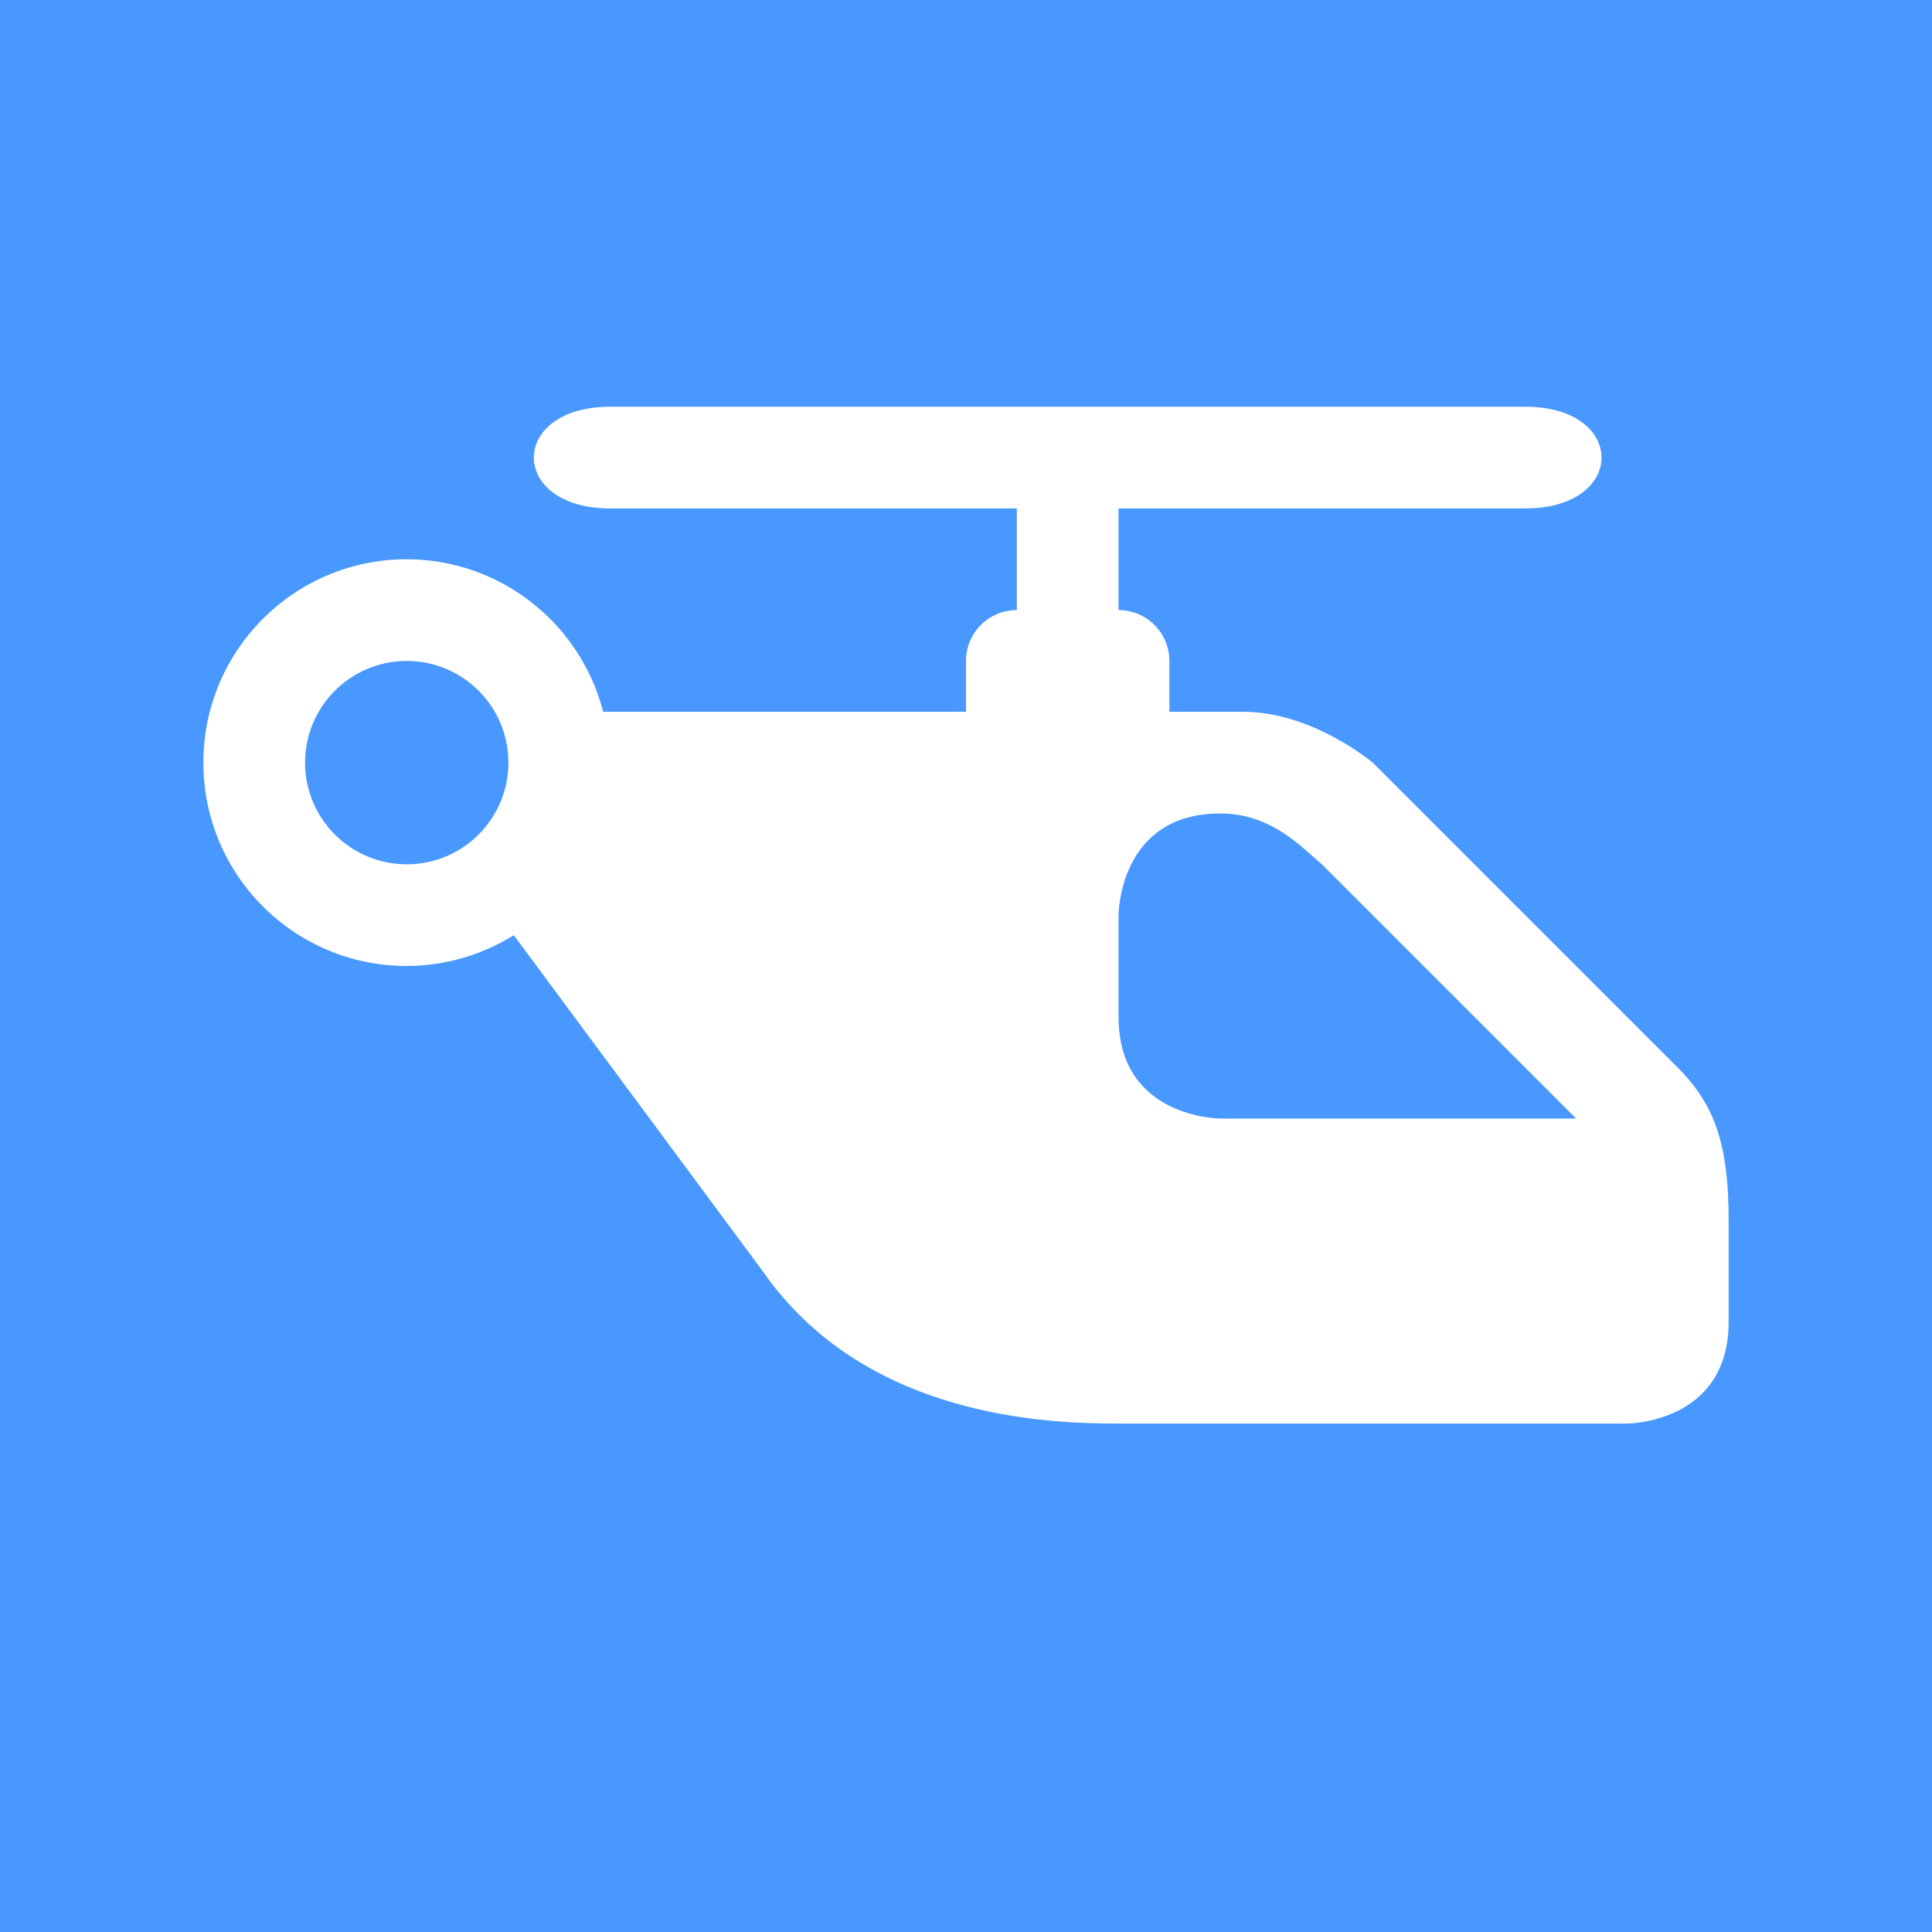
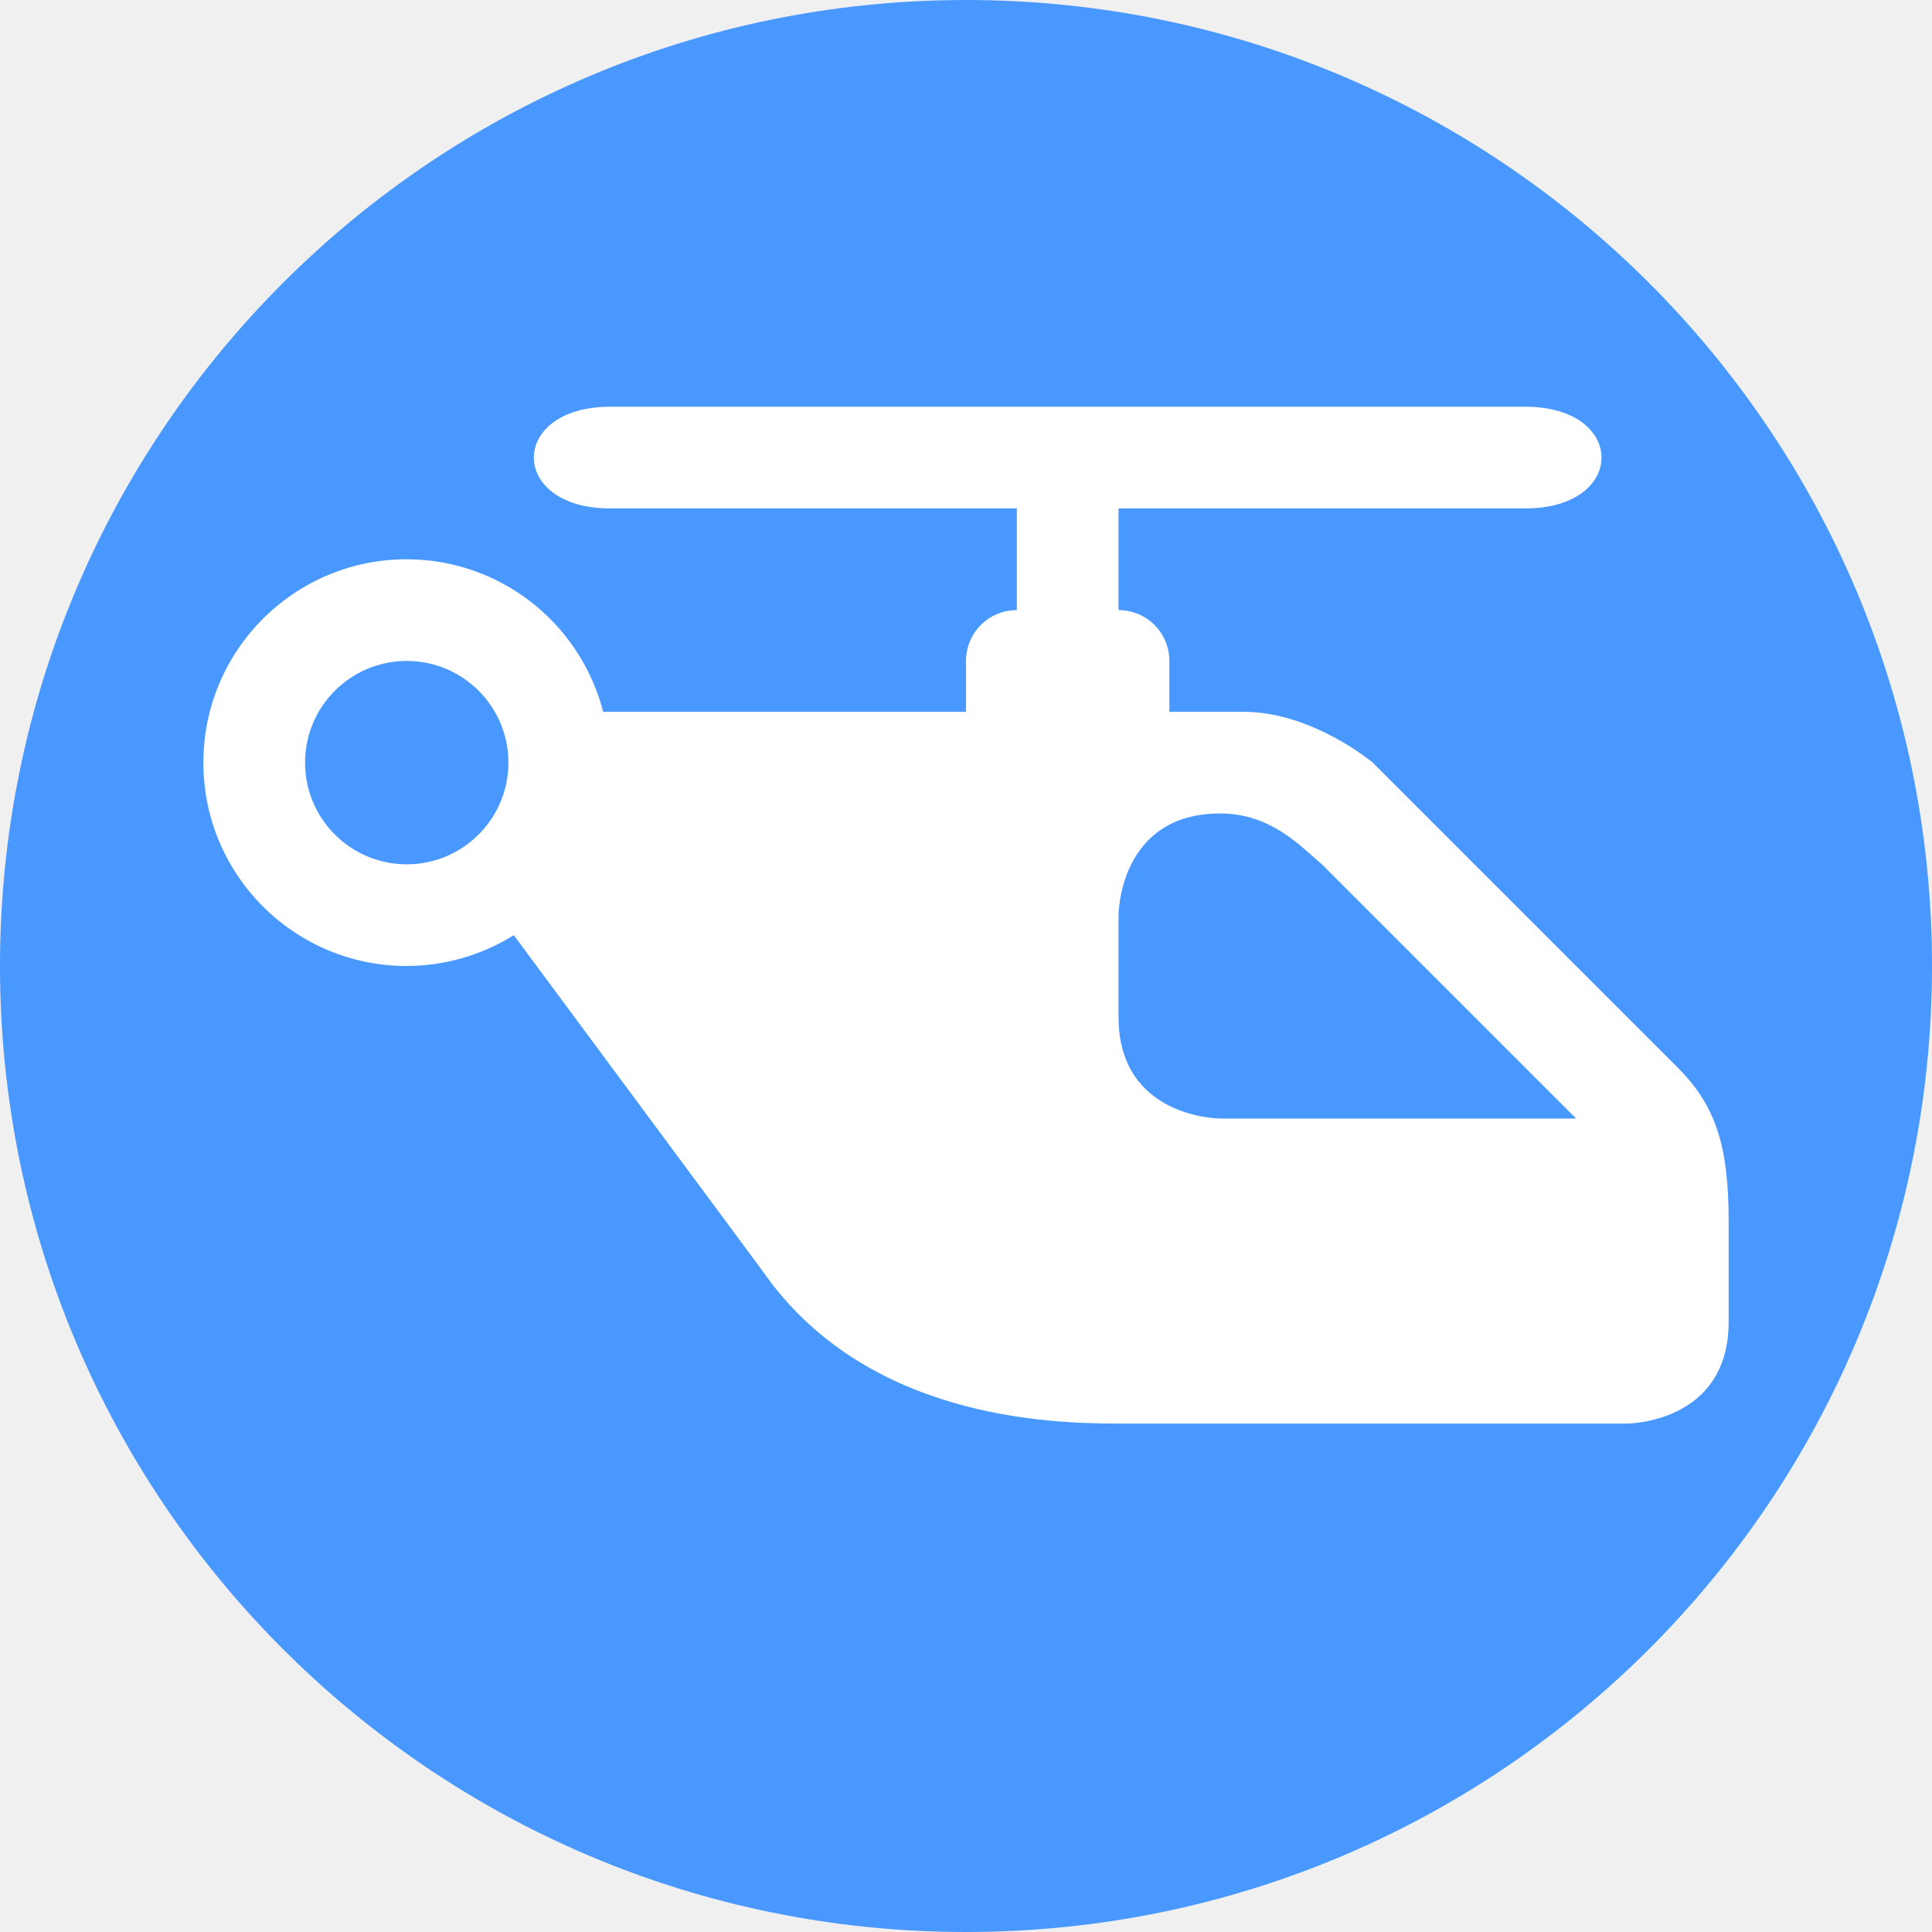
<svg xmlns="http://www.w3.org/2000/svg" viewBox="0 0 19 19" height="19" width="19">
  <rect fill="none" x="0" y="0" width="19" height="19" />
-   <rect x="0" y="0" width="19" height="19" rx="0" ry="0" fill="#4898ff" />
+   <rect x="0" y="0" width="19" height="19" rx="9.5" ry="9.5" fill="#4898ff" />
  <path fill="#fff" transform="translate(2 2)" d="M4,2C3,2,3,3,4,3h4v1C7.723,4,7.5,4.223,7.5,4.5V5H5H3.971H3.932  C3.704,4.12,2.912,3.501,2,3.5c-1.105,0-2,0.895-2,2s0.895,2,2,2c0.372-0.001,0.737-0.106,1.053-0.303L5.5,10.5  C6.507,11.95,8.318,12,9,12h5c0,0,1,0,1-1v-0.994C15,9.273,14.874,8.874,14.5,8.5l-3-3c0,0-0.592-0.5-1.273-0.5H9.5V4.5  C9.5,4.223,9.277,4,9,4V3h4c1,0,1-1,0-1C13,2,4,2,4,2z M2,4.5c0.552,0,1,0.448,1,1s-0.448,1-1,1s-1-0.448-1-1  C1,4.948,1.448,4.5,2,4.5z M10,6c0.5,0,0.79,0.323,1,0.5L13.5,9H10c0,0-1,0-1-1V7C9,7,9,6,10,6z" />
</svg>
